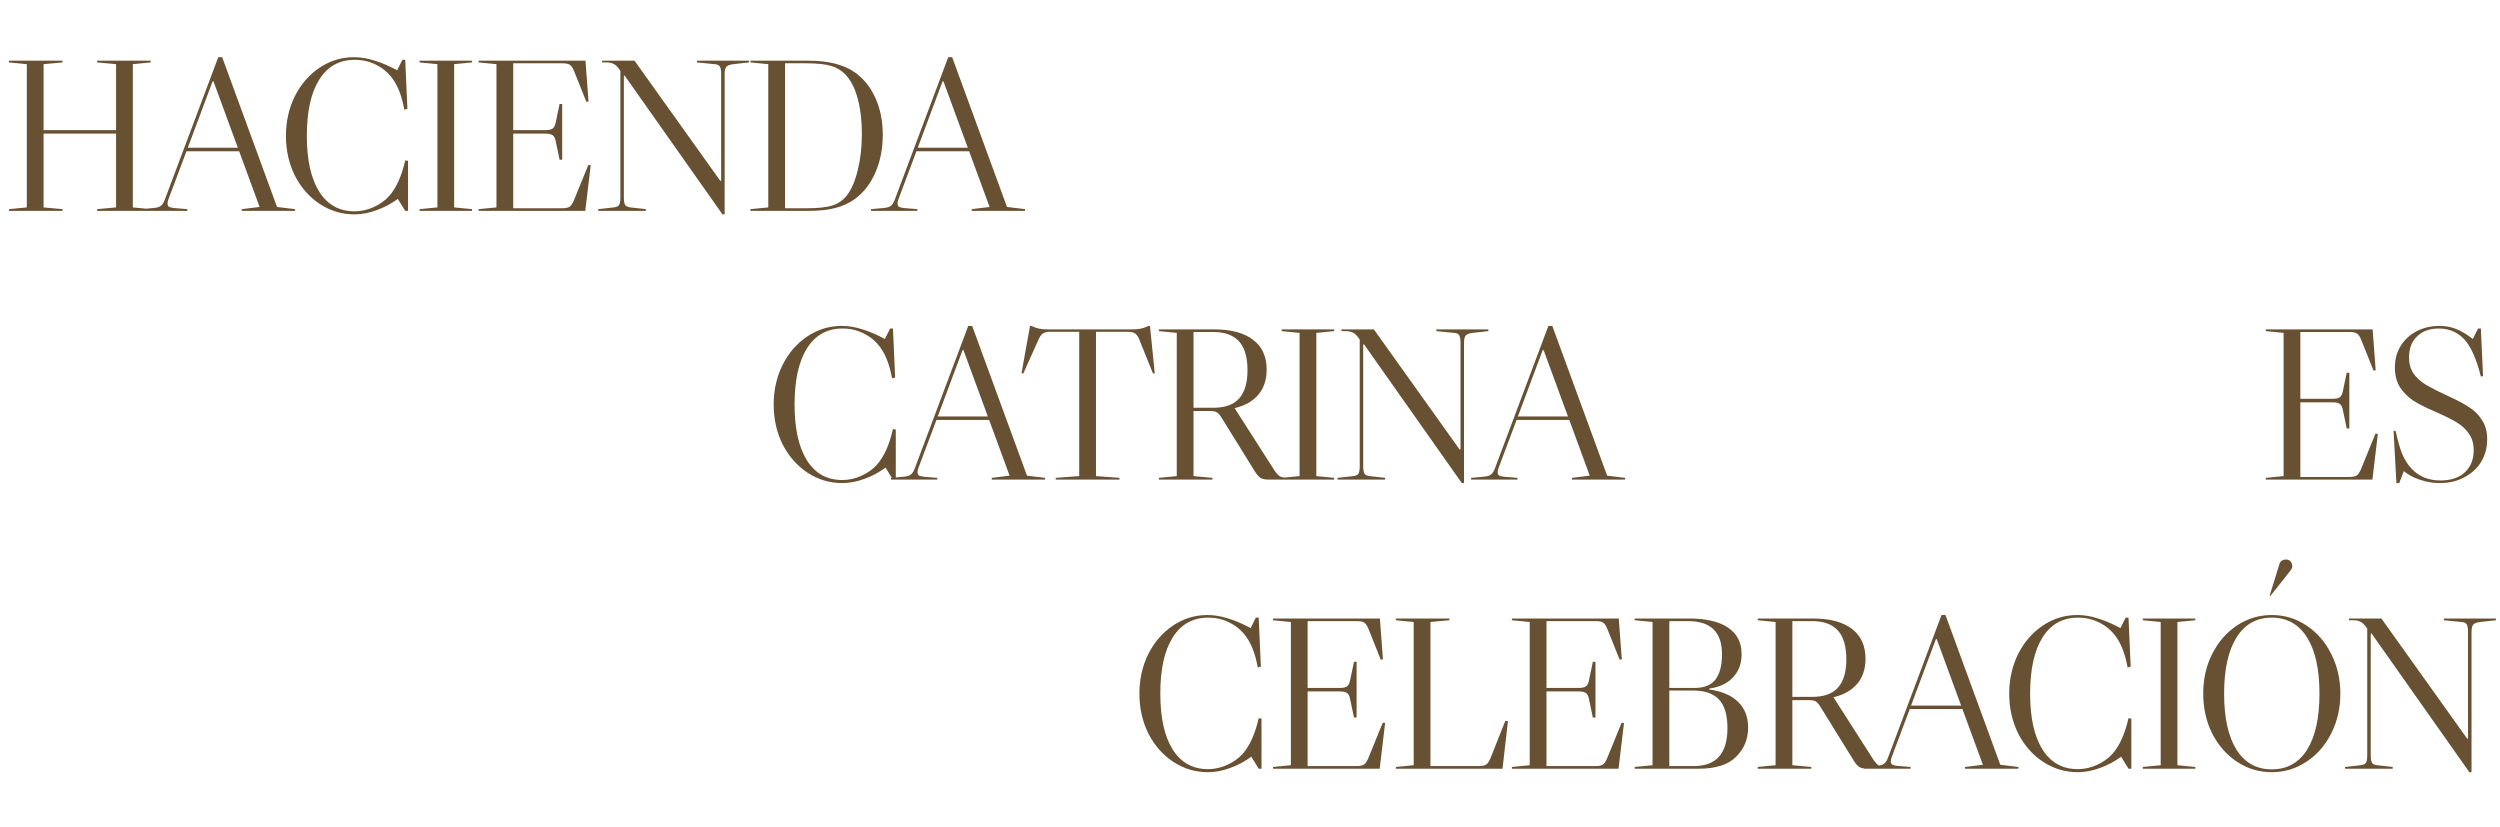
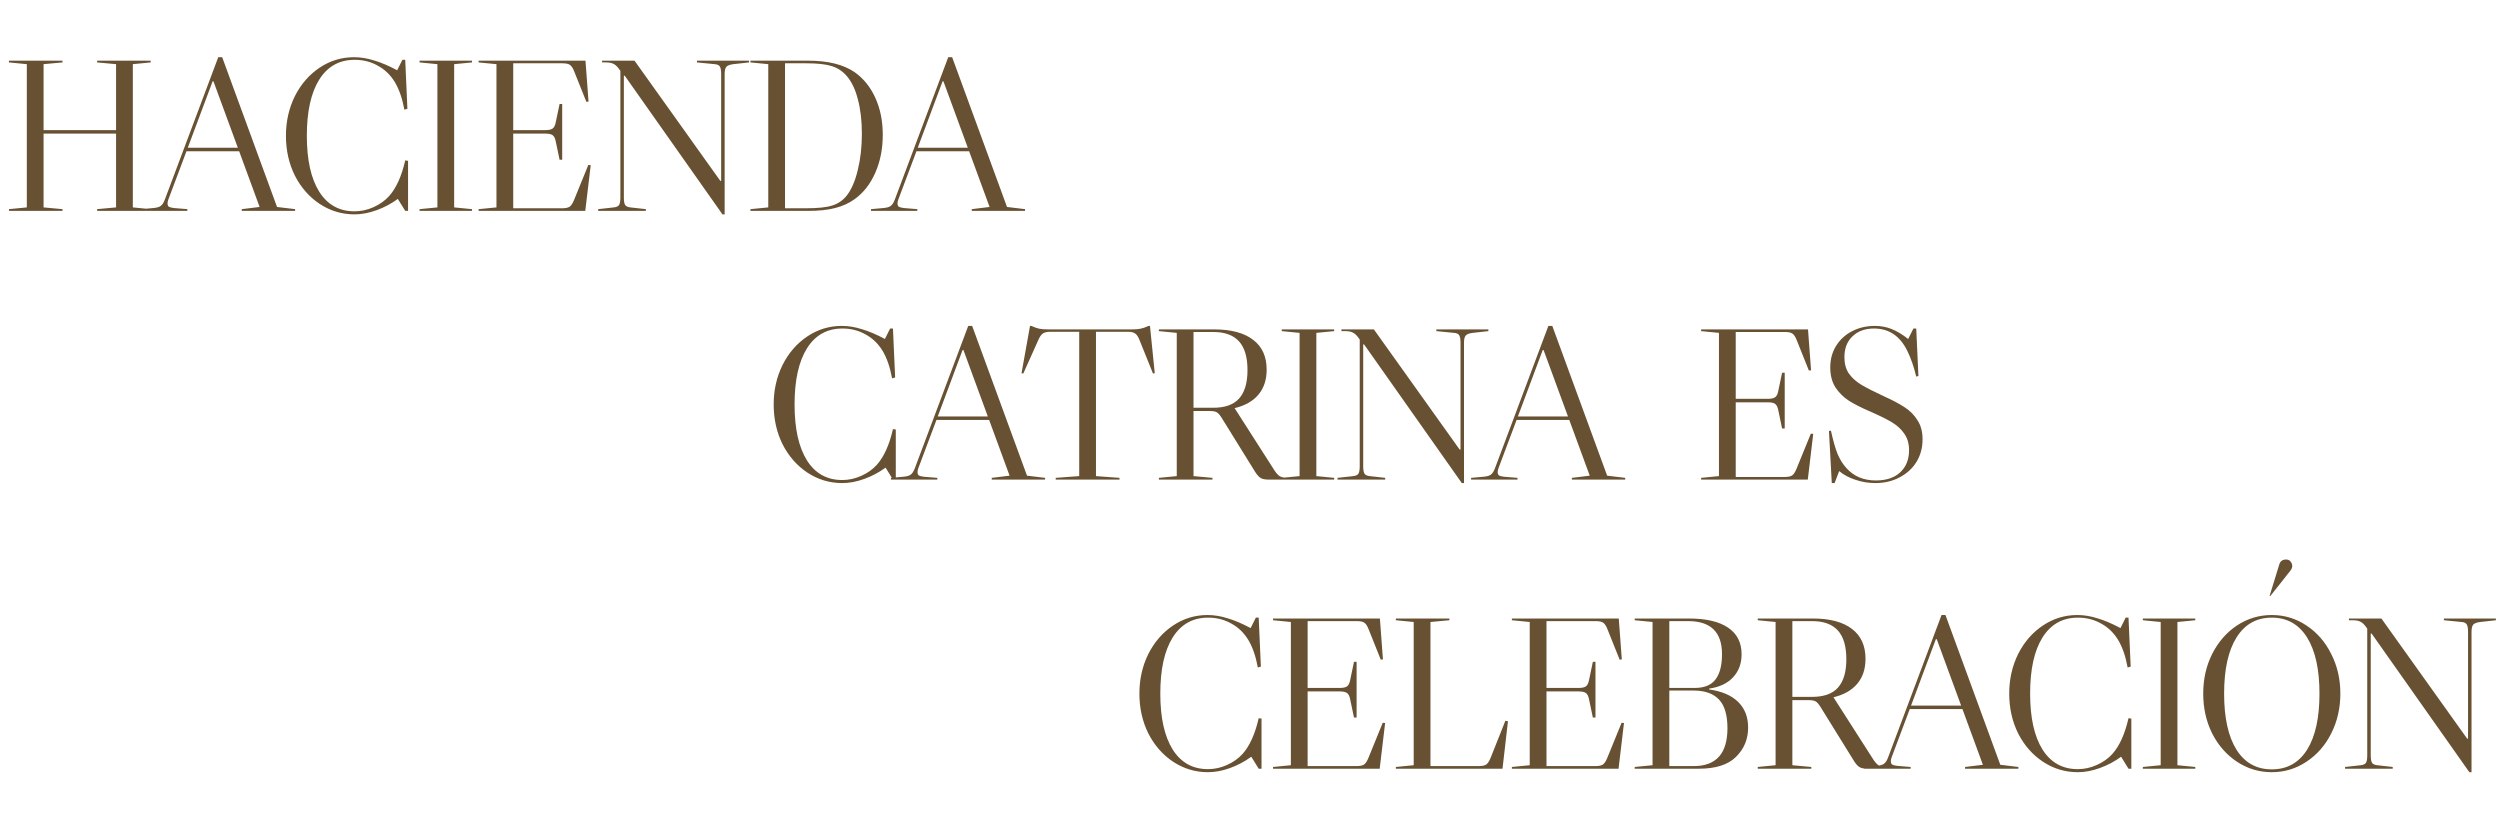
<svg xmlns="http://www.w3.org/2000/svg" width="1470" height="486" viewBox="0 0 1470 486" fill="none">
-   <path d="M78.102 37.728V121.952L88.598 122.976V124H57.11V122.976L68.246 121.952V78.56H25.622V121.952L36.758 122.976V124H5.27V122.976L15.766 121.952V37.728L5.27 36.704V35.68H36.758V36.704L25.622 37.728V76.512H68.246V37.728L57.11 36.704V35.68H88.598V36.704L78.102 37.728ZM173.519 122.976V124H142.159V122.976L152.655 121.696L140.623 88.928H109.647L99.023 117.216C98.682 118.154 98.511 118.922 98.511 119.52C98.511 120.458 98.767 121.141 99.279 121.568C99.876 121.909 100.9 122.165 102.351 122.336L110.159 122.976V124H82.895V122.976L90.063 122.336C92.196 122.165 93.69 121.738 94.543 121.056C95.482 120.373 96.292 119.093 96.975 117.216L128.335 33.632H130.639L162.895 121.696L173.519 122.976ZM139.855 86.88L125.519 47.84H125.007L110.415 86.88H139.855ZM219.587 121.824C223.256 120.202 226.328 118.026 228.803 115.296C232.984 110.602 236.142 103.605 238.275 94.304L239.939 94.56V124H238.275L233.923 116.96C230.083 119.776 225.902 121.994 221.379 123.616C216.942 125.237 212.632 126.048 208.451 126.048C201.027 126.048 194.2 124 187.971 119.904C181.827 115.808 176.963 110.261 173.379 103.264C169.88 96.181 168.131 88.373 168.131 79.84C168.131 71.392 169.88 63.626 173.379 56.544C176.963 49.461 181.827 43.872 187.971 39.776C194.115 35.68 200.856 33.632 208.195 33.632C212.035 33.632 215.96 34.272 219.971 35.552C224.067 36.746 228.59 38.666 233.539 41.312L236.611 35.168H238.275L239.555 63.968L237.763 64.48C236.568 57.909 234.691 52.49 232.131 48.224C229.571 44.042 226.243 40.842 222.147 38.624C218.051 36.32 213.528 35.168 208.579 35.168C199.534 35.168 192.579 39.05 187.715 46.816C182.851 54.581 180.419 65.589 180.419 79.84C180.419 94.005 182.851 104.97 187.715 112.736C192.579 120.416 199.491 124.256 208.451 124.256C212.291 124.256 216.003 123.445 219.587 121.824ZM246.695 35.68H277.543V36.704L267.047 37.728V121.952L277.543 122.976V124H246.695V122.976L257.191 121.952V37.728L246.695 36.704V35.68ZM347.34 97.12L344.14 124H281.42V122.976L291.916 121.952V37.728L281.42 36.704V35.68H344.268L346.06 59.744L344.78 59.872L337.612 41.952C336.844 39.989 335.991 38.709 335.052 38.112C334.199 37.514 332.748 37.216 330.7 37.216H301.772V76.512H320.716C322.764 76.512 324.215 76.17 325.068 75.488C325.921 74.805 326.519 73.482 326.86 71.52L329.036 61.152H330.572V93.92H329.036L326.86 83.552C326.519 81.589 325.921 80.266 325.068 79.584C324.215 78.901 322.764 78.56 320.716 78.56H301.772V122.464H330.444C332.492 122.464 333.985 122.165 334.924 121.568C335.863 120.885 336.716 119.605 337.484 117.728L345.932 96.992L347.34 97.12ZM440.429 35.68V36.704L431.213 37.728C429.165 37.984 427.8 38.496 427.117 39.264C426.434 40.032 426.093 41.44 426.093 43.488V126.048H424.813L367.341 44.512H366.829V116.192C366.829 118.24 367.085 119.69 367.597 120.544C368.109 121.312 369.133 121.781 370.669 121.952L379.757 122.976V124H351.725V122.976L360.941 121.952C362.477 121.781 363.501 121.312 364.013 120.544C364.525 119.69 364.781 118.24 364.781 116.192V41.696L364.269 40.928C363.074 39.221 361.922 38.112 360.813 37.6C359.789 37.002 358.253 36.704 356.205 36.704H354.029V35.68H373.101L423.533 106.336H424.045V43.488C424.045 41.44 423.789 39.989 423.277 39.136C422.765 38.282 421.741 37.813 420.205 37.728L409.837 36.704V35.68H440.429ZM502.557 42.464C507.762 46.133 511.816 51.168 514.717 57.568C517.618 63.968 519.069 71.221 519.069 79.328C519.069 87.434 517.618 94.816 514.717 101.472C511.816 108.128 507.762 113.333 502.557 117.088C499.229 119.477 495.389 121.226 491.037 122.336C486.77 123.445 481.522 124 475.293 124H441.245V122.976L451.741 121.952V37.728L441.245 36.704V35.68H475.293C486.898 35.68 495.986 37.941 502.557 42.464ZM497.949 114.912C500.68 111.413 502.813 106.464 504.349 100.064C505.97 93.578 506.781 86.453 506.781 78.688C506.781 71.093 506.013 64.394 504.477 58.592C503.026 52.789 500.85 48.181 497.949 44.768C495.56 41.952 492.616 39.989 489.117 38.88C485.618 37.77 480.626 37.216 474.141 37.216H461.597V122.464H474.141C480.968 122.464 486.088 121.909 489.501 120.8C492.914 119.69 495.73 117.728 497.949 114.912ZM602.744 122.976V124H571.384V122.976L581.88 121.696L569.848 88.928H538.872L528.248 117.216C527.907 118.154 527.736 118.922 527.736 119.52C527.736 120.458 527.992 121.141 528.504 121.568C529.101 121.909 530.125 122.165 531.576 122.336L539.384 122.976V124H512.12V122.976L519.288 122.336C521.421 122.165 522.915 121.738 523.768 121.056C524.707 120.373 525.517 119.093 526.2 117.216L557.56 33.632H559.864L592.12 121.696L602.744 122.976ZM569.08 86.88L554.744 47.84H554.232L539.64 86.88H569.08Z" fill="#675132" />
-   <path d="M506.375 279.824C510.044 278.203 513.116 276.027 515.59 273.296C519.772 268.603 522.929 261.605 525.062 252.304L526.727 252.56V282H525.062L520.711 274.96C516.871 277.776 512.689 279.995 508.167 281.616C503.729 283.237 499.42 284.048 495.238 284.048C487.814 284.048 480.988 282 474.758 277.904C468.614 273.808 463.75 268.261 460.166 261.264C456.668 254.181 454.918 246.373 454.918 237.84C454.918 229.392 456.668 221.627 460.166 214.544C463.75 207.461 468.614 201.872 474.758 197.776C480.902 193.68 487.644 191.632 494.982 191.632C498.822 191.632 502.748 192.272 506.758 193.552C510.854 194.747 515.377 196.667 520.326 199.312L523.398 193.168H525.062L526.342 221.968L524.55 222.48C523.356 215.909 521.479 210.491 518.919 206.224C516.359 202.043 513.03 198.843 508.935 196.624C504.839 194.32 500.316 193.168 495.367 193.168C486.321 193.168 479.366 197.051 474.502 204.816C469.638 212.581 467.206 223.589 467.206 237.84C467.206 252.005 469.638 262.971 474.502 270.736C479.366 278.416 486.278 282.256 495.238 282.256C499.079 282.256 502.791 281.445 506.375 279.824ZM614.507 280.976V282H583.146V280.976L593.643 279.696L581.61 246.928H550.634L540.01 275.216C539.669 276.155 539.498 276.923 539.498 277.52C539.498 278.459 539.754 279.141 540.266 279.568C540.864 279.909 541.888 280.165 543.338 280.336L551.146 280.976V282H523.882V280.976L531.05 280.336C533.184 280.165 534.677 279.739 535.53 279.056C536.469 278.373 537.28 277.093 537.962 275.216L569.322 191.632H571.626L603.882 279.696L614.507 280.976ZM580.842 244.88L566.506 205.84H565.994L551.402 244.88H580.842ZM634.579 279.952V195.088H617.683C615.635 195.088 614.142 195.429 613.203 196.112C612.265 196.709 611.369 197.989 610.515 199.952L601.683 219.664L600.659 219.408L605.651 191.632H606.419C608.297 192.485 609.875 193.04 611.155 193.296C612.521 193.552 614.227 193.68 616.275 193.68H665.555C667.603 193.68 669.267 193.552 670.548 193.296C671.913 193.04 673.534 192.485 675.411 191.632H676.179L678.995 219.408L677.971 219.664L670.035 199.952C669.267 197.989 668.414 196.709 667.475 196.112C666.622 195.429 665.171 195.088 663.123 195.088H644.435V279.952L658.259 280.976V282H620.755V280.976L634.579 279.952ZM759.129 280.976V282H745.945C743.897 282 742.361 281.701 741.337 281.104C740.313 280.507 739.246 279.355 738.137 277.648L718.553 246.032C717.358 244.069 716.334 242.875 715.481 242.448C714.713 241.936 713.305 241.68 711.257 241.68H701.785V279.952L712.921 280.976V282H681.433V280.976L691.929 279.952V195.728L681.433 194.704V193.68H713.817C723.886 193.68 731.566 195.728 736.857 199.824C742.147 203.835 744.793 209.68 744.793 217.36C744.793 223.333 743.171 228.24 739.929 232.08C736.686 235.92 731.993 238.565 725.849 240.016H725.977L749.401 276.624C750.51 278.331 751.577 279.483 752.601 280.08C753.71 280.677 755.289 280.976 757.337 280.976H759.129ZM701.785 195.216V239.76H713.433C720.259 239.76 725.294 237.968 728.537 234.384C731.865 230.715 733.529 225.125 733.529 217.616C733.529 210.021 731.865 204.389 728.537 200.72C725.209 197.051 720.174 195.216 713.433 195.216H701.785ZM753.657 193.68H784.505V194.704L774.009 195.728V279.952L784.505 280.976V282H753.657V280.976L764.153 279.952V195.728L753.657 194.704V193.68ZM875.167 193.68V194.704L865.951 195.728C863.903 195.984 862.537 196.496 861.855 197.264C861.172 198.032 860.831 199.44 860.831 201.488V284.048H859.551L802.079 202.512H801.567V274.192C801.567 276.24 801.823 277.691 802.335 278.544C802.847 279.312 803.871 279.781 805.407 279.952L814.495 280.976V282H786.463V280.976L795.679 279.952C797.215 279.781 798.239 279.312 798.751 278.544C799.263 277.691 799.519 276.24 799.519 274.192V199.696L799.007 198.928C797.812 197.221 796.66 196.112 795.551 195.6C794.527 195.003 792.991 194.704 790.943 194.704H788.767V193.68H807.839L858.271 264.336H858.783V201.488C858.783 199.44 858.527 197.989 858.015 197.136C857.503 196.283 856.479 195.813 854.943 195.728L844.575 194.704V193.68H875.167ZM955.631 280.976V282H924.271V280.976L934.767 279.696L922.735 246.928H891.759L881.135 275.216C880.794 276.155 880.623 276.923 880.623 277.52C880.623 278.459 880.879 279.141 881.391 279.568C881.989 279.909 883.013 280.165 884.463 280.336L892.271 280.976V282H865.007V280.976L872.175 280.336C874.309 280.165 875.802 279.739 876.655 279.056C877.594 278.373 878.405 277.093 879.087 275.216L910.447 191.632H912.751L945.007 279.696L955.631 280.976ZM921.967 244.88L907.631 205.84H907.119L892.527 244.88H921.967Z" fill="#675132" />
-   <path d="M1398.18 255.12L1394.98 282H1332.26V280.976L1342.75 279.952V195.728L1332.26 194.704V193.68H1395.11L1396.9 217.744L1395.62 217.872L1388.45 199.952C1387.68 197.989 1386.83 196.709 1385.89 196.112C1385.04 195.515 1383.59 195.216 1381.54 195.216H1352.61V234.512H1371.55C1373.6 234.512 1375.05 234.171 1375.91 233.488C1376.76 232.805 1377.36 231.483 1377.7 229.52L1379.87 219.152H1381.41V251.92H1379.87L1377.7 241.552C1377.36 239.589 1376.76 238.267 1375.91 237.584C1375.05 236.901 1373.6 236.56 1371.55 236.56H1352.61V280.464H1381.28C1383.33 280.464 1384.82 280.165 1385.76 279.568C1386.7 278.885 1387.55 277.605 1388.32 275.728L1396.77 254.992L1398.18 255.12ZM1448.9 280.72C1444.72 282.939 1439.98 284.048 1434.69 284.048C1430.68 284.048 1426.8 283.408 1423.04 282.128C1419.29 280.933 1416.09 279.227 1413.44 277.008L1410.75 284.048H1409.09L1407.43 253.456L1408.58 253.2C1409.86 259.003 1411.14 263.525 1412.42 266.768C1413.78 270.011 1415.53 272.827 1417.67 275.216C1422.02 280.08 1427.78 282.512 1434.95 282.512C1441.09 282.512 1445.87 280.933 1449.28 277.776C1452.78 274.533 1454.53 270.181 1454.53 264.72C1454.53 260.88 1453.59 257.637 1451.71 254.992C1449.92 252.347 1447.45 250.085 1444.29 248.208C1441.13 246.331 1436.7 244.155 1430.98 241.68C1426.29 239.632 1422.36 237.627 1419.2 235.664C1416.05 233.616 1413.4 231.013 1411.27 227.856C1409.22 224.613 1408.19 220.688 1408.19 216.08C1408.19 211.387 1409.3 207.205 1411.52 203.536C1413.83 199.781 1416.94 196.88 1420.87 194.832C1424.88 192.699 1429.4 191.632 1434.43 191.632C1437.93 191.632 1441.18 192.229 1444.16 193.424C1447.23 194.619 1450.52 196.581 1454.02 199.312L1457.09 193.168H1458.75L1460.03 221.072L1458.75 221.456C1457.39 215.739 1455.64 210.704 1453.51 206.352C1449.24 197.563 1442.71 193.168 1433.92 193.168C1428.63 193.168 1424.41 194.704 1421.25 197.776C1418.09 200.763 1416.51 204.859 1416.51 210.064C1416.51 213.819 1417.37 216.976 1419.07 219.536C1420.87 222.096 1423.3 224.315 1426.37 226.192C1429.53 228.069 1433.97 230.331 1439.68 232.976C1444.8 235.28 1448.9 237.456 1451.97 239.504C1455.13 241.552 1457.65 244.112 1459.52 247.184C1461.49 250.171 1462.47 253.883 1462.47 258.32C1462.47 263.269 1461.27 267.707 1458.88 271.632C1456.49 275.472 1453.17 278.501 1448.9 280.72Z" fill="#675132" />
-   <path d="M721.425 449.824C725.094 448.203 728.166 446.027 730.641 443.296C734.822 438.603 737.979 431.605 740.113 422.304L741.777 422.56V452H740.113L735.761 444.96C731.921 447.776 727.739 449.995 723.217 451.616C718.779 453.237 714.47 454.048 710.289 454.048C702.865 454.048 696.038 452 689.809 447.904C683.665 443.808 678.801 438.261 675.217 431.264C671.718 424.181 669.969 416.373 669.969 407.84C669.969 399.392 671.718 391.627 675.217 384.544C678.801 377.461 683.665 371.872 689.809 367.776C695.953 363.68 702.694 361.632 710.033 361.632C713.873 361.632 717.798 362.272 721.809 363.552C725.905 364.747 730.427 366.667 735.377 369.312L738.449 363.168H740.113L741.393 391.968L739.601 392.48C738.406 385.909 736.529 380.491 733.969 376.224C731.409 372.043 728.081 368.843 723.985 366.624C719.889 364.32 715.366 363.168 710.417 363.168C701.371 363.168 694.417 367.051 689.553 374.816C684.689 382.581 682.257 393.589 682.257 407.84C682.257 422.005 684.689 432.971 689.553 440.736C694.417 448.416 701.329 452.256 710.289 452.256C714.129 452.256 717.841 451.445 721.425 449.824ZM814.452 425.12L811.253 452H748.532V450.976L759.028 449.952V365.728L748.532 364.704V363.68H811.381L813.173 387.744L811.893 387.872L804.725 369.952C803.957 367.989 803.103 366.709 802.165 366.112C801.311 365.515 799.861 365.216 797.812 365.216H768.885V404.512H787.828C789.877 404.512 791.327 404.171 792.181 403.488C793.034 402.805 793.631 401.483 793.972 399.52L796.149 389.152H797.685V421.92H796.149L793.972 411.552C793.631 409.589 793.034 408.267 792.181 407.584C791.327 406.901 789.877 406.56 787.828 406.56H768.885V450.464H797.556C799.605 450.464 801.098 450.165 802.037 449.568C802.975 448.885 803.829 447.605 804.597 445.728L813.045 424.992L814.452 425.12ZM831.253 449.952V365.728L820.757 364.704V363.68H852.245V364.704L841.109 365.728V450.464H869.397C871.446 450.464 872.939 450.165 873.877 449.568C874.816 448.885 875.669 447.605 876.438 445.728L885.142 423.84L886.677 424.096L883.478 452H820.757V450.976L831.253 449.952ZM954.903 425.12L951.703 452H888.983V450.976L899.479 449.952V365.728L888.983 364.704V363.68H951.831L953.623 387.744L952.343 387.872L945.175 369.952C944.407 367.989 943.553 366.709 942.615 366.112C941.761 365.515 940.311 365.216 938.263 365.216H909.335V404.512H928.279C930.327 404.512 931.777 404.171 932.631 403.488C933.484 402.805 934.081 401.483 934.423 399.52L936.599 389.152H938.135V421.92H936.599L934.423 411.552C934.081 409.589 933.484 408.267 932.631 407.584C931.777 406.901 930.327 406.56 928.279 406.56H909.335V450.464H938.007C940.055 450.464 941.548 450.165 942.487 449.568C943.425 448.885 944.279 447.605 945.047 445.728L953.495 424.992L954.903 425.12ZM1004.98 405.408C1012.41 406.432 1018.08 408.864 1022.01 412.704C1025.93 416.544 1027.9 421.579 1027.9 427.808C1027.9 434.635 1025.51 440.395 1020.73 445.088C1016.03 449.696 1008.78 452 998.967 452H961.207V450.976L971.703 449.952V365.728L961.207 364.704V363.68H993.079C1003.15 363.68 1010.83 365.472 1016.12 369.056C1021.41 372.64 1024.06 377.845 1024.06 384.672C1024.06 390.133 1022.39 394.656 1019.06 398.24C1015.74 401.824 1011.04 404.043 1004.98 404.896V405.408ZM981.559 365.216V404.512H996.407C1002.12 404.512 1006.22 402.848 1008.7 399.52C1011.26 396.192 1012.54 391.243 1012.54 384.672C1012.54 371.701 1005.92 365.216 992.695 365.216H981.559ZM995.895 450.464C1009.12 450.464 1015.74 443.04 1015.74 428.192C1015.74 420.427 1014.07 414.795 1010.74 411.296C1007.42 407.797 1002.47 406.048 995.895 406.048H981.559V450.464H995.895ZM1111.25 450.976V452H1098.07C1096.02 452 1094.49 451.701 1093.46 451.104C1092.44 450.507 1091.37 449.355 1090.26 447.648L1070.68 416.032C1069.48 414.069 1068.46 412.875 1067.61 412.448C1066.84 411.936 1065.43 411.68 1063.38 411.68H1053.91V449.952L1065.05 450.976V452H1033.56V450.976L1044.05 449.952V365.728L1033.56 364.704V363.68H1065.94C1076.01 363.68 1083.69 365.728 1088.98 369.824C1094.27 373.835 1096.92 379.68 1096.92 387.36C1096.92 393.333 1095.3 398.24 1092.05 402.08C1088.81 405.92 1084.12 408.565 1077.97 410.016H1078.1L1101.53 446.624C1102.63 448.331 1103.7 449.483 1104.73 450.08C1105.83 450.677 1107.41 450.976 1109.46 450.976H1111.25ZM1053.91 365.216V409.76H1065.56C1072.38 409.76 1077.42 407.968 1080.66 404.384C1083.99 400.715 1085.65 395.125 1085.65 387.616C1085.65 380.021 1083.99 374.389 1080.66 370.72C1077.33 367.051 1072.3 365.216 1065.56 365.216H1053.91ZM1186.81 450.976V452H1155.45V450.976L1165.94 449.696L1153.91 416.928H1122.93L1112.31 445.216C1111.97 446.155 1111.8 446.923 1111.8 447.52C1111.8 448.459 1112.05 449.141 1112.57 449.568C1113.16 449.909 1114.19 450.165 1115.64 450.336L1123.45 450.976V452H1096.18V450.976L1103.35 450.336C1105.48 450.165 1106.98 449.739 1107.83 449.056C1108.77 448.373 1109.58 447.093 1110.26 445.216L1141.62 361.632H1143.93L1176.18 449.696L1186.81 450.976ZM1153.14 414.88L1138.81 375.84H1138.29L1123.7 414.88H1153.14ZM1232.87 449.824C1236.54 448.203 1239.62 446.027 1242.09 443.296C1246.27 438.603 1249.43 431.605 1251.56 422.304L1253.23 422.56V452H1251.56L1247.21 444.96C1243.37 447.776 1239.19 449.995 1234.67 451.616C1230.23 453.237 1225.92 454.048 1221.74 454.048C1214.31 454.048 1207.49 452 1201.26 447.904C1195.11 443.808 1190.25 438.261 1186.67 431.264C1183.17 424.181 1181.42 416.373 1181.42 407.84C1181.42 399.392 1183.17 391.627 1186.67 384.544C1190.25 377.461 1195.11 371.872 1201.26 367.776C1207.4 363.68 1214.14 361.632 1221.48 361.632C1225.32 361.632 1229.25 362.272 1233.26 363.552C1237.35 364.747 1241.88 366.667 1246.83 369.312L1249.9 363.168H1251.56L1252.84 391.968L1251.05 392.48C1249.86 385.909 1247.98 380.491 1245.42 376.224C1242.86 372.043 1239.53 368.843 1235.43 366.624C1231.34 364.32 1226.82 363.168 1221.87 363.168C1212.82 363.168 1205.87 367.051 1201 374.816C1196.14 382.581 1193.71 393.589 1193.71 407.84C1193.71 422.005 1196.14 432.971 1201 440.736C1205.87 448.416 1212.78 452.256 1221.74 452.256C1225.58 452.256 1229.29 451.445 1232.87 449.824ZM1259.98 363.68H1290.83V364.704L1280.33 365.728V449.952L1290.83 450.976V452H1259.98V450.976L1270.48 449.952V365.728L1259.98 364.704V363.68ZM1335.81 361.632C1343.24 361.632 1350.02 363.68 1356.17 367.776C1362.39 371.872 1367.26 377.461 1370.76 384.544C1374.34 391.541 1376.13 399.307 1376.13 407.84C1376.13 416.373 1374.34 424.181 1370.76 431.264C1367.26 438.261 1362.39 443.808 1356.17 447.904C1350.02 452 1343.24 454.048 1335.81 454.048C1328.39 454.048 1321.56 452 1315.33 447.904C1309.19 443.808 1304.33 438.261 1300.74 431.264C1297.24 424.181 1295.49 416.373 1295.49 407.84C1295.49 399.307 1297.24 391.541 1300.74 384.544C1304.33 377.461 1309.19 371.872 1315.33 367.776C1321.56 363.68 1328.39 361.632 1335.81 361.632ZM1307.78 407.84C1307.78 422.091 1310.21 433.099 1315.08 440.864C1319.94 448.544 1326.85 452.384 1335.81 452.384C1344.77 452.384 1351.69 448.544 1356.55 440.864C1361.41 433.099 1363.85 422.091 1363.85 407.84C1363.85 393.589 1361.41 382.581 1356.55 374.816C1351.69 367.051 1344.77 363.168 1335.81 363.168C1326.85 363.168 1319.94 367.051 1315.08 374.816C1310.21 382.581 1307.78 393.589 1307.78 407.84ZM1334.92 350.496L1343.24 340L1345.03 337.696C1346.14 336.416 1346.86 335.477 1347.21 334.88C1347.63 334.197 1347.85 333.557 1347.85 332.96C1347.85 331.851 1347.5 330.912 1346.82 330.144C1346.22 329.376 1345.37 328.992 1344.26 328.992C1342.21 328.992 1340.89 329.888 1340.29 331.68L1334.53 350.368L1334.92 350.496ZM1467.59 363.68V364.704L1458.38 365.728C1456.33 365.984 1454.96 366.496 1454.28 367.264C1453.6 368.032 1453.26 369.44 1453.26 371.488V454.048H1451.98L1394.5 372.512H1393.99V444.192C1393.99 446.24 1394.25 447.691 1394.76 448.544C1395.27 449.312 1396.3 449.781 1397.83 449.952L1406.92 450.976V452H1378.89V450.976L1388.1 449.952C1389.64 449.781 1390.66 449.312 1391.18 448.544C1391.69 447.691 1391.94 446.24 1391.94 444.192V369.696L1391.43 368.928C1390.24 367.221 1389.08 366.112 1387.98 365.6C1386.95 365.003 1385.42 364.704 1383.37 364.704H1381.19V363.68H1400.26L1450.7 434.336H1451.21V371.488C1451.21 369.44 1450.95 367.989 1450.44 367.136C1449.93 366.283 1448.9 365.813 1447.37 365.728L1437 364.704V363.68H1467.59Z" fill="#675132" />
+   <path d="M78.102 37.728V121.952L88.598 122.976V124H57.11V122.976L68.246 121.952V78.56H25.622V121.952L36.758 122.976V124H5.27V122.976L15.766 121.952V37.728L5.27 36.704V35.68H36.758V36.704L25.622 37.728V76.512H68.246V37.728L57.11 36.704V35.68H88.598V36.704L78.102 37.728ZM173.519 122.976V124H142.159V122.976L152.655 121.696L140.623 88.928H109.647L99.023 117.216C98.682 118.155 98.511 118.923 98.511 119.52C98.511 120.459 98.767 121.141 99.279 121.568C99.876 121.909 100.9 122.165 102.351 122.336L110.159 122.976V124H82.895V122.976L90.063 122.336C92.196 122.165 93.69 121.739 94.543 121.056C95.482 120.373 96.292 119.093 96.975 117.216L128.335 33.632H130.639L162.895 121.696L173.519 122.976ZM139.855 86.88L125.519 47.84H125.007L110.415 86.88H139.855ZM219.587 121.824C223.256 120.203 226.328 118.027 228.803 115.296C232.984 110.603 236.142 103.605 238.275 94.304L239.939 94.56V124H238.275L233.923 116.96C230.083 119.776 225.902 121.995 221.379 123.616C216.942 125.237 212.632 126.048 208.451 126.048C201.027 126.048 194.2 124 187.971 119.904C181.827 115.808 176.963 110.261 173.379 103.264C169.88 96.181 168.131 88.373 168.131 79.84C168.131 71.392 169.88 63.627 173.379 56.544C176.963 49.461 181.827 43.872 187.971 39.776C194.115 35.68 200.856 33.632 208.195 33.632C212.035 33.632 215.96 34.272 219.971 35.552C224.067 36.747 228.59 38.667 233.539 41.312L236.611 35.168H238.275L239.555 63.968L237.763 64.48C236.568 57.909 234.691 52.491 232.131 48.224C229.571 44.043 226.243 40.843 222.147 38.624C218.051 36.32 213.528 35.168 208.579 35.168C199.534 35.168 192.579 39.051 187.715 46.816C182.851 54.581 180.419 65.589 180.419 79.84C180.419 94.005 182.851 104.971 187.715 112.736C192.579 120.416 199.491 124.256 208.451 124.256C212.291 124.256 216.003 123.445 219.587 121.824ZM246.695 35.68H277.543V36.704L267.047 37.728V121.952L277.543 122.976V124H246.695V122.976L257.191 121.952V37.728L246.695 36.704V35.68ZM347.34 97.12L344.14 124H281.42V122.976L291.916 121.952V37.728L281.42 36.704V35.68H344.268L346.06 59.744L344.78 59.872L337.612 41.952C336.844 39.989 335.991 38.709 335.052 38.112C334.199 37.515 332.748 37.216 330.7 37.216H301.772V76.512H320.716C322.764 76.512 324.215 76.171 325.068 75.488C325.921 74.805 326.519 73.483 326.86 71.52L329.036 61.152H330.572V93.92H329.036L326.86 83.552C326.519 81.589 325.921 80.267 325.068 79.584C324.215 78.901 322.764 78.56 320.716 78.56H301.772V122.464H330.444C332.492 122.464 333.985 122.165 334.924 121.568C335.863 120.885 336.716 119.605 337.484 117.728L345.932 96.992L347.34 97.12ZM440.429 35.68V36.704L431.213 37.728C429.165 37.984 427.8 38.496 427.117 39.264C426.434 40.032 426.093 41.44 426.093 43.488V126.048H424.813L367.341 44.512H366.829V116.192C366.829 118.24 367.085 119.691 367.597 120.544C368.109 121.312 369.133 121.781 370.669 121.952L379.757 122.976V124H351.725V122.976L360.941 121.952C362.477 121.781 363.501 121.312 364.013 120.544C364.525 119.691 364.781 118.24 364.781 116.192V41.696L364.269 40.928C363.074 39.221 361.922 38.112 360.813 37.6C359.789 37.003 358.253 36.704 356.205 36.704H354.029V35.68H373.101L423.533 106.336H424.045V43.488C424.045 41.44 423.789 39.989 423.277 39.136C422.765 38.283 421.741 37.813 420.205 37.728L409.837 36.704V35.68H440.429ZM502.557 42.464C507.762 46.133 511.816 51.168 514.717 57.568C517.618 63.968 519.069 71.221 519.069 79.328C519.069 87.435 517.618 94.816 514.717 101.472C511.816 108.128 507.762 113.333 502.557 117.088C499.229 119.477 495.389 121.227 491.037 122.336C486.77 123.445 481.522 124 475.293 124H441.245V122.976L451.741 121.952V37.728L441.245 36.704V35.68H475.293C486.898 35.68 495.986 37.941 502.557 42.464ZM497.949 114.912C500.68 111.413 502.813 106.464 504.349 100.064C505.97 93.579 506.781 86.453 506.781 78.688C506.781 71.093 506.013 64.395 504.477 58.592C503.026 52.789 500.85 48.181 497.949 44.768C495.56 41.952 492.616 39.989 489.117 38.88C485.618 37.771 480.626 37.216 474.141 37.216H461.597V122.464H474.141C480.968 122.464 486.088 121.909 489.501 120.8C492.914 119.691 495.73 117.728 497.949 114.912ZM602.744 122.976V124H571.384V122.976L581.88 121.696L569.848 88.928H538.872L528.248 117.216C527.907 118.155 527.736 118.923 527.736 119.52C527.736 120.459 527.992 121.141 528.504 121.568C529.101 121.909 530.125 122.165 531.576 122.336L539.384 122.976V124H512.12V122.976L519.288 122.336C521.421 122.165 522.915 121.739 523.768 121.056C524.707 120.373 525.517 119.093 526.2 117.216L557.56 33.632H559.864L592.12 121.696L602.744 122.976ZM569.08 86.88L554.744 47.84H554.232L539.64 86.88H569.08Z" fill="#675132" />
+   <path d="M506.375 279.824C510.044 278.203 513.116 276.027 515.59 273.296C519.772 268.603 522.929 261.606 525.062 252.304L526.727 252.56V282H525.062L520.711 274.96C516.871 277.776 512.689 279.995 508.167 281.616C503.729 283.238 499.42 284.048 495.238 284.048C487.814 284.048 480.988 282 474.758 277.904C468.614 273.808 463.75 268.262 460.166 261.264C456.668 254.182 454.918 246.374 454.918 237.84C454.918 229.392 456.668 221.627 460.166 214.544C463.75 207.462 468.614 201.872 474.758 197.776C480.902 193.68 487.644 191.632 494.982 191.632C498.822 191.632 502.748 192.272 506.758 193.552C510.854 194.747 515.377 196.667 520.326 199.312L523.398 193.168H525.062L526.342 221.968L524.55 222.48C523.356 215.91 521.479 210.491 518.919 206.224C516.359 202.043 513.03 198.843 508.935 196.624C504.839 194.32 500.316 193.168 495.367 193.168C486.321 193.168 479.366 197.051 474.502 204.816C469.638 212.582 467.206 223.59 467.206 237.84C467.206 252.006 469.638 262.971 474.502 270.736C479.366 278.416 486.278 282.256 495.238 282.256C499.079 282.256 502.791 281.446 506.375 279.824ZM614.507 280.976V282H583.146V280.976L593.643 279.696L581.61 246.928H550.634L540.01 275.216C539.669 276.155 539.498 276.923 539.498 277.52C539.498 278.459 539.754 279.142 540.266 279.568C540.864 279.91 541.888 280.166 543.338 280.336L551.146 280.976V282H523.882V280.976L531.05 280.336C533.184 280.166 534.677 279.739 535.53 279.056C536.469 278.374 537.28 277.094 537.962 275.216L569.322 191.632H571.626L603.882 279.696L614.507 280.976ZM580.842 244.88L566.506 205.84H565.994L551.402 244.88H580.842ZM634.579 279.952V195.088H617.683C615.635 195.088 614.142 195.43 613.203 196.112C612.265 196.71 611.369 197.99 610.515 199.952L601.683 219.664L600.659 219.408L605.651 191.632H606.419C608.297 192.486 609.875 193.04 611.155 193.296C612.521 193.552 614.227 193.68 616.275 193.68H665.555C667.603 193.68 669.267 193.552 670.548 193.296C671.913 193.04 673.534 192.486 675.411 191.632H676.179L678.995 219.408L677.971 219.664L670.035 199.952C669.267 197.99 668.414 196.71 667.475 196.112C666.622 195.43 665.171 195.088 663.123 195.088H644.435V279.952L658.259 280.976V282H620.755V280.976L634.579 279.952ZM759.129 280.976V282H745.945C743.897 282 742.361 281.702 741.337 281.104C740.313 280.507 739.246 279.355 738.137 277.648L718.553 246.032C717.358 244.07 716.334 242.875 715.481 242.448C714.713 241.936 713.305 241.68 711.257 241.68H701.785V279.952L712.921 280.976V282H681.433V280.976L691.929 279.952V195.728L681.433 194.704V193.68H713.817C723.886 193.68 731.566 195.728 736.857 199.824C742.147 203.835 744.793 209.68 744.793 217.36C744.793 223.334 743.171 228.24 739.929 232.08C736.686 235.92 731.993 238.566 725.849 240.016H725.977L749.401 276.624C750.51 278.331 751.577 279.483 752.601 280.08C753.71 280.678 755.289 280.976 757.337 280.976H759.129ZM701.785 195.216V239.76H713.433C720.259 239.76 725.294 237.968 728.537 234.384C731.865 230.715 733.529 225.126 733.529 217.616C733.529 210.022 731.865 204.39 728.537 200.72C725.209 197.051 720.174 195.216 713.433 195.216H701.785ZM753.657 193.68H784.505V194.704L774.009 195.728V279.952L784.505 280.976V282H753.657V280.976L764.153 279.952V195.728L753.657 194.704V193.68ZM875.167 193.68V194.704L865.951 195.728C863.903 195.984 862.537 196.496 861.855 197.264C861.172 198.032 860.831 199.44 860.831 201.488V284.048H859.551L802.079 202.512H801.567V274.192C801.567 276.24 801.823 277.691 802.335 278.544C802.847 279.312 803.871 279.782 805.407 279.952L814.495 280.976V282H786.463V280.976L795.679 279.952C797.215 279.782 798.239 279.312 798.751 278.544C799.263 277.691 799.519 276.24 799.519 274.192V199.696L799.007 198.928C797.812 197.222 796.66 196.112 795.551 195.6C794.527 195.003 792.991 194.704 790.943 194.704H788.767V193.68H807.839L858.271 264.336H858.783V201.488C858.783 199.44 858.527 197.99 858.015 197.136C857.503 196.283 856.479 195.814 854.943 195.728L844.575 194.704V193.68H875.167ZM955.631 280.976V282H924.271V280.976L934.767 279.696L922.735 246.928H891.759L881.135 275.216C880.794 276.155 880.623 276.923 880.623 277.52C880.623 278.459 880.879 279.142 881.391 279.568C881.989 279.91 883.013 280.166 884.463 280.336L892.271 280.976V282H865.007V280.976L872.175 280.336C874.309 280.166 875.802 279.739 876.655 279.056C877.594 278.374 878.405 277.094 879.087 275.216L910.447 191.632H912.751L945.007 279.696L955.631 280.976ZM921.967 244.88L907.631 205.84H907.119L892.527 244.88H921.967Z" fill="#675132" />
+   <path d="M1066.18 255.12L1062.98 282H1000.26V280.976L1010.75 279.952V195.728L1000.26 194.704V193.68H1063.11L1064.9 217.744L1063.62 217.872L1056.45 199.952C1055.68 197.99 1054.83 196.71 1053.89 196.112C1053.04 195.515 1051.59 195.216 1049.54 195.216H1020.61V234.512H1039.55C1041.6 234.512 1043.05 234.171 1043.91 233.488C1044.76 232.806 1045.36 231.483 1045.7 229.52L1047.87 219.152H1049.41V251.92H1047.87L1045.7 241.552C1045.36 239.59 1044.76 238.267 1043.91 237.584C1043.05 236.902 1041.6 236.56 1039.55 236.56H1020.61V280.464H1049.28C1051.33 280.464 1052.82 280.166 1053.76 279.568C1054.7 278.886 1055.55 277.606 1056.32 275.728L1064.77 254.992L1066.18 255.12ZM1116.9 280.72C1112.72 282.939 1107.98 284.048 1102.69 284.048C1098.68 284.048 1094.8 283.408 1091.04 282.128C1087.29 280.934 1084.09 279.227 1081.44 277.008L1078.75 284.048H1077.09L1075.43 253.456L1076.58 253.2C1077.86 259.003 1079.14 263.526 1080.42 266.768C1081.78 270.011 1083.53 272.827 1085.67 275.216C1090.02 280.08 1095.78 282.512 1102.95 282.512C1109.09 282.512 1113.87 280.934 1117.28 277.776C1120.78 274.534 1122.53 270.182 1122.53 264.72C1122.53 260.88 1121.59 257.638 1119.71 254.992C1117.92 252.347 1115.45 250.086 1112.29 248.208C1109.13 246.331 1104.7 244.155 1098.98 241.68C1094.29 239.632 1090.36 237.627 1087.2 235.664C1084.05 233.616 1081.4 231.014 1079.27 227.856C1077.22 224.614 1076.19 220.688 1076.19 216.08C1076.19 211.387 1077.3 207.206 1079.52 203.536C1081.83 199.782 1084.94 196.88 1088.87 194.832C1092.88 192.699 1097.4 191.632 1102.43 191.632C1105.93 191.632 1109.18 192.23 1112.16 193.424C1115.23 194.619 1118.52 196.582 1122.02 199.312L1125.09 193.168H1126.75L1128.03 221.072L1126.75 221.456C1125.39 215.739 1123.64 210.704 1121.51 206.352C1117.24 197.563 1110.71 193.168 1101.92 193.168C1096.63 193.168 1092.41 194.704 1089.25 197.776C1086.09 200.763 1084.51 204.859 1084.51 210.064C1084.51 213.819 1085.37 216.976 1087.07 219.536C1088.87 222.096 1091.3 224.315 1094.37 226.192C1097.53 228.07 1101.97 230.331 1107.68 232.976C1112.8 235.28 1116.9 237.456 1119.97 239.504C1123.13 241.552 1125.65 244.112 1127.52 247.184C1129.49 250.171 1130.47 253.883 1130.47 258.32C1130.47 263.27 1129.27 267.707 1126.88 271.632C1124.49 275.472 1121.17 278.502 1116.9 280.72Z" fill="#675132" />
+   <path d="M721.425 449.824C725.094 448.203 728.166 446.027 730.641 443.296C734.822 438.603 737.979 431.606 740.113 422.304L741.777 422.56V452H740.113L735.761 444.96C731.921 447.776 727.739 449.995 723.217 451.616C718.779 453.238 714.47 454.048 710.289 454.048C702.865 454.048 696.038 452 689.809 447.904C683.665 443.808 678.801 438.262 675.217 431.264C671.718 424.182 669.969 416.374 669.969 407.84C669.969 399.392 671.718 391.627 675.217 384.544C678.801 377.462 683.665 371.872 689.809 367.776C695.953 363.68 702.694 361.632 710.033 361.632C713.873 361.632 717.798 362.272 721.809 363.552C725.905 364.747 730.427 366.667 735.377 369.312L738.449 363.168H740.113L741.393 391.968L739.601 392.48C738.406 385.91 736.529 380.491 733.969 376.224C731.409 372.043 728.081 368.843 723.985 366.624C719.889 364.32 715.366 363.168 710.417 363.168C701.371 363.168 694.417 367.051 689.553 374.816C684.689 382.582 682.257 393.59 682.257 407.84C682.257 422.006 684.689 432.971 689.553 440.736C694.417 448.416 701.329 452.256 710.289 452.256C714.129 452.256 717.841 451.446 721.425 449.824ZM814.452 425.12L811.253 452H748.532V450.976L759.028 449.952V365.728L748.532 364.704V363.68H811.381L813.173 387.744L811.893 387.872L804.725 369.952C803.957 367.99 803.103 366.71 802.165 366.112C801.311 365.515 799.861 365.216 797.812 365.216H768.885V404.512H787.828C789.877 404.512 791.327 404.171 792.181 403.488C793.034 402.806 793.631 401.483 793.972 399.52L796.149 389.152H797.685V421.92H796.149L793.972 411.552C793.631 409.59 793.034 408.267 792.181 407.584C791.327 406.902 789.877 406.56 787.828 406.56H768.885V450.464H797.556C799.605 450.464 801.098 450.166 802.037 449.568C802.975 448.886 803.829 447.606 804.597 445.728L813.045 424.992L814.452 425.12ZM831.253 449.952V365.728L820.757 364.704V363.68H852.245V364.704L841.109 365.728V450.464H869.397C871.446 450.464 872.939 450.166 873.877 449.568C874.816 448.886 875.669 447.606 876.438 445.728L885.142 423.84L886.677 424.096L883.478 452H820.757V450.976L831.253 449.952ZM954.903 425.12L951.703 452H888.983V450.976L899.479 449.952V365.728L888.983 364.704V363.68H951.831L953.623 387.744L952.343 387.872L945.175 369.952C944.407 367.99 943.553 366.71 942.615 366.112C941.761 365.515 940.311 365.216 938.263 365.216H909.335V404.512H928.279C930.327 404.512 931.777 404.171 932.631 403.488C933.484 402.806 934.081 401.483 934.423 399.52L936.599 389.152H938.135V421.92H936.599L934.423 411.552C934.081 409.59 933.484 408.267 932.631 407.584C931.777 406.902 930.327 406.56 928.279 406.56H909.335V450.464H938.007C940.055 450.464 941.548 450.166 942.487 449.568C943.425 448.886 944.279 447.606 945.047 445.728L953.495 424.992L954.903 425.12ZM1004.98 405.408C1012.41 406.432 1018.08 408.864 1022.01 412.704C1025.93 416.544 1027.9 421.579 1027.9 427.808C1027.9 434.635 1025.51 440.395 1020.73 445.088C1016.03 449.696 1008.78 452 998.967 452H961.207V450.976L971.703 449.952V365.728L961.207 364.704V363.68H993.079C1003.15 363.68 1010.83 365.472 1016.12 369.056C1021.41 372.64 1024.06 377.846 1024.06 384.672C1024.06 390.134 1022.39 394.656 1019.06 398.24C1015.74 401.824 1011.04 404.043 1004.98 404.896V405.408ZM981.559 365.216V404.512H996.407C1002.12 404.512 1006.22 402.848 1008.7 399.52C1011.26 396.192 1012.54 391.243 1012.54 384.672C1012.54 371.702 1005.92 365.216 992.695 365.216H981.559ZM995.895 450.464C1009.12 450.464 1015.74 443.04 1015.74 428.192C1015.74 420.427 1014.07 414.795 1010.74 411.296C1007.42 407.798 1002.47 406.048 995.895 406.048H981.559V450.464H995.895ZM1111.25 450.976V452H1098.07C1096.02 452 1094.49 451.702 1093.46 451.104C1092.44 450.507 1091.37 449.355 1090.26 447.648L1070.68 416.032C1069.48 414.07 1068.46 412.875 1067.61 412.448C1066.84 411.936 1065.43 411.68 1063.38 411.68H1053.91V449.952L1065.05 450.976V452H1033.56V450.976L1044.05 449.952V365.728L1033.56 364.704V363.68H1065.94C1076.01 363.68 1083.69 365.728 1088.98 369.824C1094.27 373.835 1096.92 379.68 1096.92 387.36C1096.92 393.334 1095.3 398.24 1092.05 402.08C1088.81 405.92 1084.12 408.566 1077.97 410.016H1078.1L1101.53 446.624C1102.63 448.331 1103.7 449.483 1104.73 450.08C1105.83 450.678 1107.41 450.976 1109.46 450.976H1111.25ZM1053.91 365.216V409.76H1065.56C1072.38 409.76 1077.42 407.968 1080.66 404.384C1083.99 400.715 1085.65 395.126 1085.65 387.616C1085.65 380.022 1083.99 374.39 1080.66 370.72C1077.33 367.051 1072.3 365.216 1065.56 365.216H1053.91ZM1186.81 450.976V452H1155.45V450.976L1165.94 449.696L1153.91 416.928H1122.93L1112.31 445.216C1111.97 446.155 1111.8 446.923 1111.8 447.52C1111.8 448.459 1112.05 449.142 1112.57 449.568C1113.16 449.91 1114.19 450.166 1115.64 450.336L1123.45 450.976V452H1096.18V450.976L1103.35 450.336C1105.48 450.166 1106.98 449.739 1107.83 449.056C1108.77 448.374 1109.58 447.094 1110.26 445.216L1141.62 361.632H1143.93L1176.18 449.696L1186.81 450.976ZM1153.14 414.88L1138.81 375.84H1138.29L1123.7 414.88H1153.14ZM1232.87 449.824C1236.54 448.203 1239.62 446.027 1242.09 443.296C1246.27 438.603 1249.43 431.606 1251.56 422.304L1253.23 422.56V452H1251.56L1247.21 444.96C1243.37 447.776 1239.19 449.995 1234.67 451.616C1230.23 453.238 1225.92 454.048 1221.74 454.048C1214.31 454.048 1207.49 452 1201.26 447.904C1195.11 443.808 1190.25 438.262 1186.67 431.264C1183.17 424.182 1181.42 416.374 1181.42 407.84C1181.42 399.392 1183.17 391.627 1186.67 384.544C1190.25 377.462 1195.11 371.872 1201.26 367.776C1207.4 363.68 1214.14 361.632 1221.48 361.632C1225.32 361.632 1229.25 362.272 1233.26 363.552C1237.35 364.747 1241.88 366.667 1246.83 369.312L1249.9 363.168H1251.56L1252.84 391.968L1251.05 392.48C1249.86 385.91 1247.98 380.491 1245.42 376.224C1242.86 372.043 1239.53 368.843 1235.43 366.624C1231.34 364.32 1226.82 363.168 1221.87 363.168C1212.82 363.168 1205.87 367.051 1201 374.816C1196.14 382.582 1193.71 393.59 1193.71 407.84C1193.71 422.006 1196.14 432.971 1201 440.736C1205.87 448.416 1212.78 452.256 1221.74 452.256C1225.58 452.256 1229.29 451.446 1232.87 449.824ZM1259.98 363.68H1290.83V364.704L1280.33 365.728V449.952L1290.83 450.976V452H1259.98V450.976L1270.48 449.952V365.728L1259.98 364.704V363.68ZM1335.81 361.632C1343.24 361.632 1350.02 363.68 1356.17 367.776C1362.39 371.872 1367.26 377.462 1370.76 384.544C1374.34 391.542 1376.13 399.307 1376.13 407.84C1376.13 416.374 1374.34 424.182 1370.76 431.264C1367.26 438.262 1362.39 443.808 1356.17 447.904C1350.02 452 1343.24 454.048 1335.81 454.048C1328.39 454.048 1321.56 452 1315.33 447.904C1309.19 443.808 1304.33 438.262 1300.74 431.264C1297.24 424.182 1295.49 416.374 1295.49 407.84C1295.49 399.307 1297.24 391.542 1300.74 384.544C1304.33 377.462 1309.19 371.872 1315.33 367.776C1321.56 363.68 1328.39 361.632 1335.81 361.632ZM1307.78 407.84C1307.78 422.091 1310.21 433.099 1315.08 440.864C1319.94 448.544 1326.85 452.384 1335.81 452.384C1344.77 452.384 1351.69 448.544 1356.55 440.864C1361.41 433.099 1363.85 422.091 1363.85 407.84C1363.85 393.59 1361.41 382.582 1356.55 374.816C1351.69 367.051 1344.77 363.168 1335.81 363.168C1326.85 363.168 1319.94 367.051 1315.08 374.816C1310.21 382.582 1307.78 393.59 1307.78 407.84ZM1334.92 350.496L1343.24 340L1345.03 337.696C1346.14 336.416 1346.86 335.478 1347.21 334.88C1347.63 334.198 1347.85 333.558 1347.85 332.96C1347.85 331.851 1347.5 330.912 1346.82 330.144C1346.22 329.376 1345.37 328.992 1344.26 328.992C1342.21 328.992 1340.89 329.888 1340.29 331.68L1334.53 350.368L1334.92 350.496ZM1467.59 363.68V364.704L1458.38 365.728C1456.33 365.984 1454.96 366.496 1454.28 367.264C1453.6 368.032 1453.26 369.44 1453.26 371.488V454.048H1451.98L1394.5 372.512H1393.99V444.192C1393.99 446.24 1394.25 447.691 1394.76 448.544C1395.27 449.312 1396.3 449.782 1397.83 449.952L1406.92 450.976V452H1378.89V450.976L1388.1 449.952C1389.64 449.782 1390.66 449.312 1391.18 448.544C1391.69 447.691 1391.94 446.24 1391.94 444.192V369.696L1391.43 368.928C1390.24 367.222 1389.08 366.112 1387.98 365.6C1386.95 365.003 1385.42 364.704 1383.37 364.704H1381.19V363.68H1400.26L1450.7 434.336H1451.21V371.488C1451.21 369.44 1450.95 367.99 1450.44 367.136C1449.93 366.283 1448.9 365.814 1447.37 365.728L1437 364.704V363.68H1467.59Z" fill="#675132" />
</svg>
